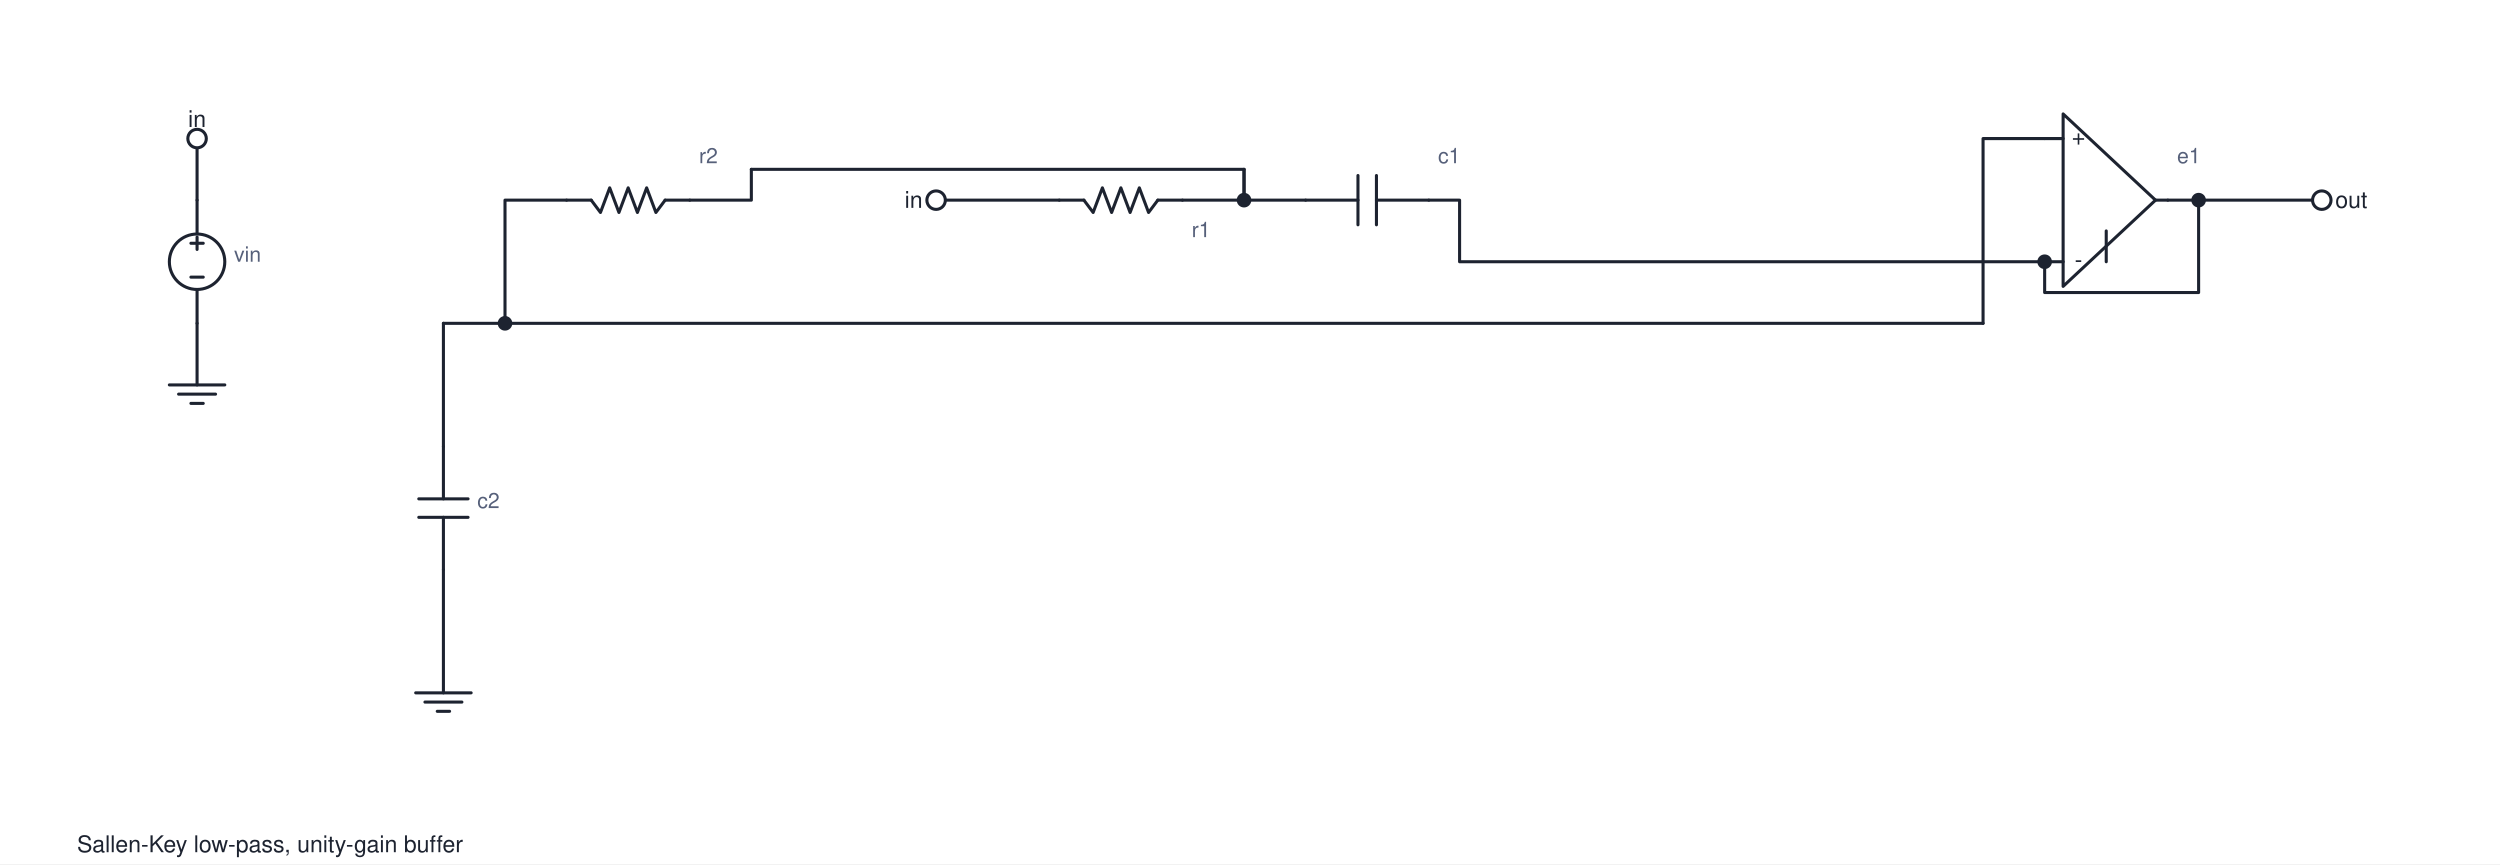
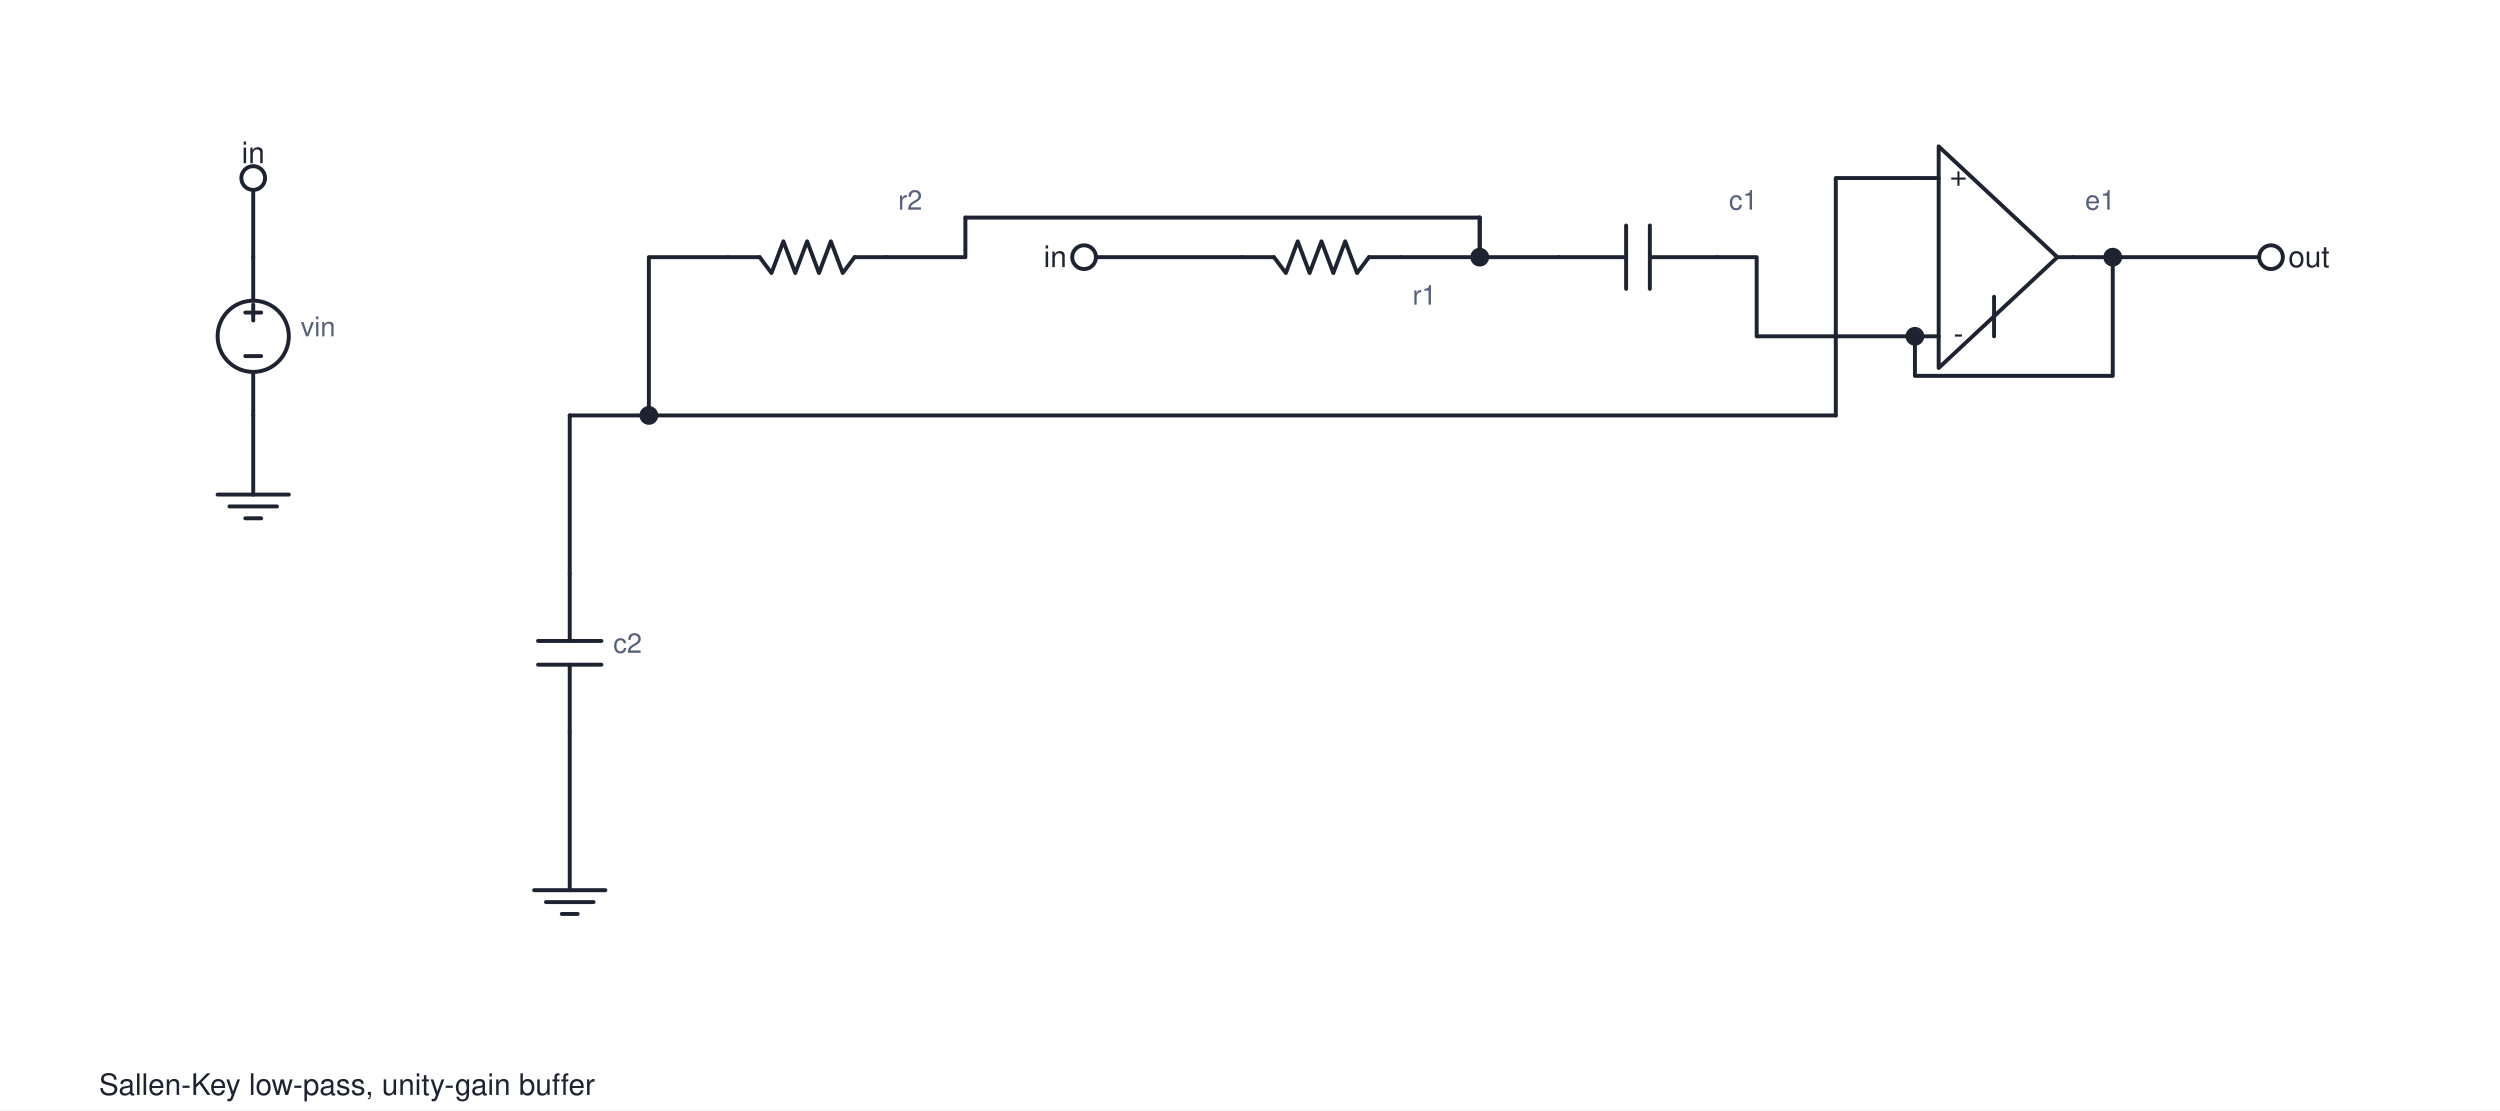
- <svg xmlns="http://www.w3.org/2000/svg" width="1299" height="449" viewBox="0 0 1299 449" font-family="Helvetica, Arial, sans-serif">
+ <svg xmlns="http://www.w3.org/2000/svg" width="1011" height="449" viewBox="0 0 1011 449" font-family="Helvetica, Arial, sans-serif">
  <rect width="100%" height="100%" fill="#ffffff" />
  <g fill="none" stroke="#1d2330" stroke-width="1.6" stroke-linejoin="round" stroke-linecap="round">
    <polyline points="230.4,296.0 230.4,360.0 " />
    <polyline points="102.4,168.0 102.4,200.0 " />
-     <polyline points="550.4,104.0 486.4,104.0 " />
+     <polyline points="502.4,104.0 438.4,104.0 " />
    <polyline points="102.4,104.0 102.4,72.0 " />
-     <polyline points="614.4,104.0 646.4,104.0 646.4,88.0 " />
+     <polyline points="566.4,104.0 598.4,104.0 598.4,88.0 " />
    <polyline points="358.4,104.0 390.4,104.0 390.4,88.0 " />
-     <polyline points="678.4,104.0 646.4,104.0 646.4,88.0 " />
-     <polyline points="390.4,88.0 646.4,88.0 " />
+     <polyline points="630.4,104.0 598.4,104.0 598.4,88.0 " />
+     <polyline points="390.4,88.0 598.4,88.0 " />
    <polyline points="294.4,104.0 262.4,104.0 262.4,168.0 " />
    <polyline points="230.4,232.0 230.4,168.0 " />
-     <polyline points="1062.4,72.0 1030.4,72.0 1030.4,168.0 " />
+     <polyline points="774.4,72.0 742.4,72.0 742.4,168.0 " />
    <polyline points="230.4,168.0 262.4,168.0 " />
-     <polyline points="262.4,168.0 1030.4,168.0 " />
-     <polyline points="1062.4,136.0 758.4,136.0 758.4,104.0 742.4,104.0 " />
-     <polyline points="1126.4,104.0 1142.4,104.0 1142.4,152.0 1062.4,152.0 1062.4,136.0 " />
-     <polyline points="1142.4,104.0 1206.4,104.0 " />
-     <polyline points="550.4,104.0 563.2,104.0 " />
-     <polyline points="601.6,104.0 614.4,104.0 " />
-     <polyline points="563.2,104.0 568.0,110.4 572.8,97.6 577.6,110.4 582.4,97.6 587.2,110.4 592.0,97.6 596.8,110.4 601.6,104.0 " />
+     <polyline points="262.4,168.0 742.4,168.0 " />
+     <polyline points="774.4,136.0 710.4,136.0 710.4,104.0 694.4,104.0 " />
+     <polyline points="838.4,104.0 854.4,104.0 854.4,152.0 774.4,152.0 774.4,136.0 " />
+     <polyline points="854.4,104.0 918.4,104.0 " />
+     <polyline points="502.4,104.0 515.2,104.0 " />
+     <polyline points="553.6,104.0 566.4,104.0 " />
+     <polyline points="515.2,104.0 520.0,110.4 524.8,97.6 529.6,110.4 534.4,97.6 539.2,110.4 544.0,97.6 548.8,110.4 553.6,104.0 " />
    <polyline points="358.4,104.0 345.6,104.0 " />
    <polyline points="307.2,104.0 294.4,104.0 " />
    <polyline points="345.6,104.0 340.8,110.4 336.0,97.6 331.2,110.4 326.4,97.6 321.6,110.4 316.8,97.6 312.0,110.4 307.2,104.0 " />
-     <polyline points="678.4,104.0 705.6,104.0 " />
-     <polyline points="715.2,104.0 742.4,104.0 " />
-     <polyline points="705.6,91.2 705.6,116.8 " />
-     <polyline points="715.2,91.2 715.2,116.8 " />
+     <polyline points="630.4,104.0 657.6,104.0 " />
+     <polyline points="667.2,104.0 694.4,104.0 " />
+     <polyline points="657.6,91.2 657.6,116.8 " />
+     <polyline points="667.2,91.2 667.2,116.8 " />
    <polyline points="230.4,232.0 230.4,259.2 " />
    <polyline points="230.4,268.8 230.4,296.0 " />
    <polyline points="217.6,259.2 243.2,259.2 " />
    <polyline points="217.6,268.8 243.2,268.8 " />
-     <polyline points="1072.0,59.2 1072.0,148.8 1120.0,104.0 1072.0,59.2 " />
-     <polyline points="1120.0,104.0 1126.4,104.0 " />
-     <polyline points="1062.4,72.0 1072.0,72.0 " />
-     <polyline points="1062.4,136.0 1072.0,136.0 " />
-     <polyline points="1094.4,120.0 1094.4,136.0 " />
-     <text x="1080.0" y="75.0" text-anchor="middle" font-size="12" fill="#1d2330" stroke="none">+</text>
-     <text x="1080.0" y="139.0" text-anchor="middle" font-size="12" fill="#1d2330" stroke="none">-</text>
+     <polyline points="784.0,59.2 784.0,148.8 832.0,104.0 784.0,59.2 " />
+     <polyline points="832.0,104.0 838.4,104.0 " />
+     <polyline points="774.4,72.0 784.0,72.0 " />
+     <polyline points="774.4,136.0 784.0,136.0 " />
+     <polyline points="806.4,120.0 806.4,136.0 " />
+     <text x="792.0" y="75.0" text-anchor="middle" font-size="12" fill="#1d2330" stroke="none">+</text>
+     <text x="792.0" y="139.0" text-anchor="middle" font-size="12" fill="#1d2330" stroke="none">-</text>
    <polyline points="216.0,360.0 244.8,360.0 " />
    <polyline points="220.8,364.8 240.0,364.8 " />
    <polyline points="227.2,369.6 233.6,369.6 " />
-     <circle cx="486.4" cy="104.0" r="4.8" fill="#ffffff" />
-     <text x="479.4" y="108.0" text-anchor="end" font-size="12" fill="#1d2330" stroke="none">in</text>
-     <circle cx="1206.4" cy="104.0" r="4.8" fill="#ffffff" />
-     <text x="1213.4" y="108.0" text-anchor="start" font-size="12" fill="#1d2330" stroke="none">out</text>
+     <circle cx="438.4" cy="104.0" r="4.8" fill="#ffffff" />
+     <text x="431.4" y="108.0" text-anchor="end" font-size="12" fill="#1d2330" stroke="none">in</text>
+     <circle cx="918.4" cy="104.0" r="4.8" fill="#ffffff" />
+     <text x="925.4" y="108.0" text-anchor="start" font-size="12" fill="#1d2330" stroke="none">out</text>
    <polyline points="102.4,104.0 102.4,121.6 " />
    <polyline points="102.4,150.4 102.4,168.0 " />
    <circle cx="102.4" cy="136.0" r="14.4" fill="#ffffff" />
    <polyline points="99.2,126.4 105.6,126.4 " />
    <polyline points="102.4,123.2 102.4,129.6 " />
    <polyline points="99.2,144.0 105.6,144.0 " />
    <circle cx="102.4" cy="72.0" r="4.8" fill="#ffffff" />
    <text x="102.4" y="66.0" text-anchor="middle" font-size="12" fill="#1d2330" stroke="none">in</text>
    <polyline points="88.0,200.0 116.8,200.0 " />
    <polyline points="92.8,204.8 112.0,204.8 " />
    <polyline points="99.2,209.6 105.6,209.6 " />
  </g>
-   <circle cx="646.4" cy="104.0" r="3.8" fill="#1d2330" stroke="none" />
+   <circle cx="598.4" cy="104.0" r="3.8" fill="#1d2330" stroke="none" />
  <circle cx="262.4" cy="168.0" r="3.8" fill="#1d2330" stroke="none" />
-   <circle cx="1062.4" cy="136.0" r="3.8" fill="#1d2330" stroke="none" />
-   <circle cx="1142.4" cy="104.0" r="3.8" fill="#1d2330" stroke="none" />
-   <text x="619.2" y="123.2" text-anchor="start" font-size="11" fill="#56607a" stroke="none">r1</text>
+   <circle cx="774.4" cy="136.0" r="3.8" fill="#1d2330" stroke="none" />
+   <circle cx="854.4" cy="104.0" r="3.8" fill="#1d2330" stroke="none" />
+   <text x="571.2" y="123.2" text-anchor="start" font-size="11" fill="#56607a" stroke="none">r1</text>
  <text x="363.2" y="84.8" text-anchor="start" font-size="11" fill="#56607a" stroke="none">r2</text>
-   <text x="747.2" y="84.8" text-anchor="start" font-size="11" fill="#56607a" stroke="none">c1</text>
+   <text x="699.2" y="84.8" text-anchor="start" font-size="11" fill="#56607a" stroke="none">c1</text>
  <text x="248.0" y="264.0" text-anchor="start" font-size="11" fill="#56607a" stroke="none">c2</text>
-   <text x="1131.2" y="84.8" text-anchor="start" font-size="11" fill="#56607a" stroke="none">e1</text>
+   <text x="843.2" y="84.8" text-anchor="start" font-size="11" fill="#56607a" stroke="none">e1</text>
  <text x="121.6" y="136.0" text-anchor="start" font-size="11" fill="#56607a" stroke="none">vin</text>
  <text x="40.0" y="442.8" text-anchor="start" font-size="12" fill="#1d2330" stroke="none">Sallen-Key low-pass, unity-gain buffer</text>
</svg>
